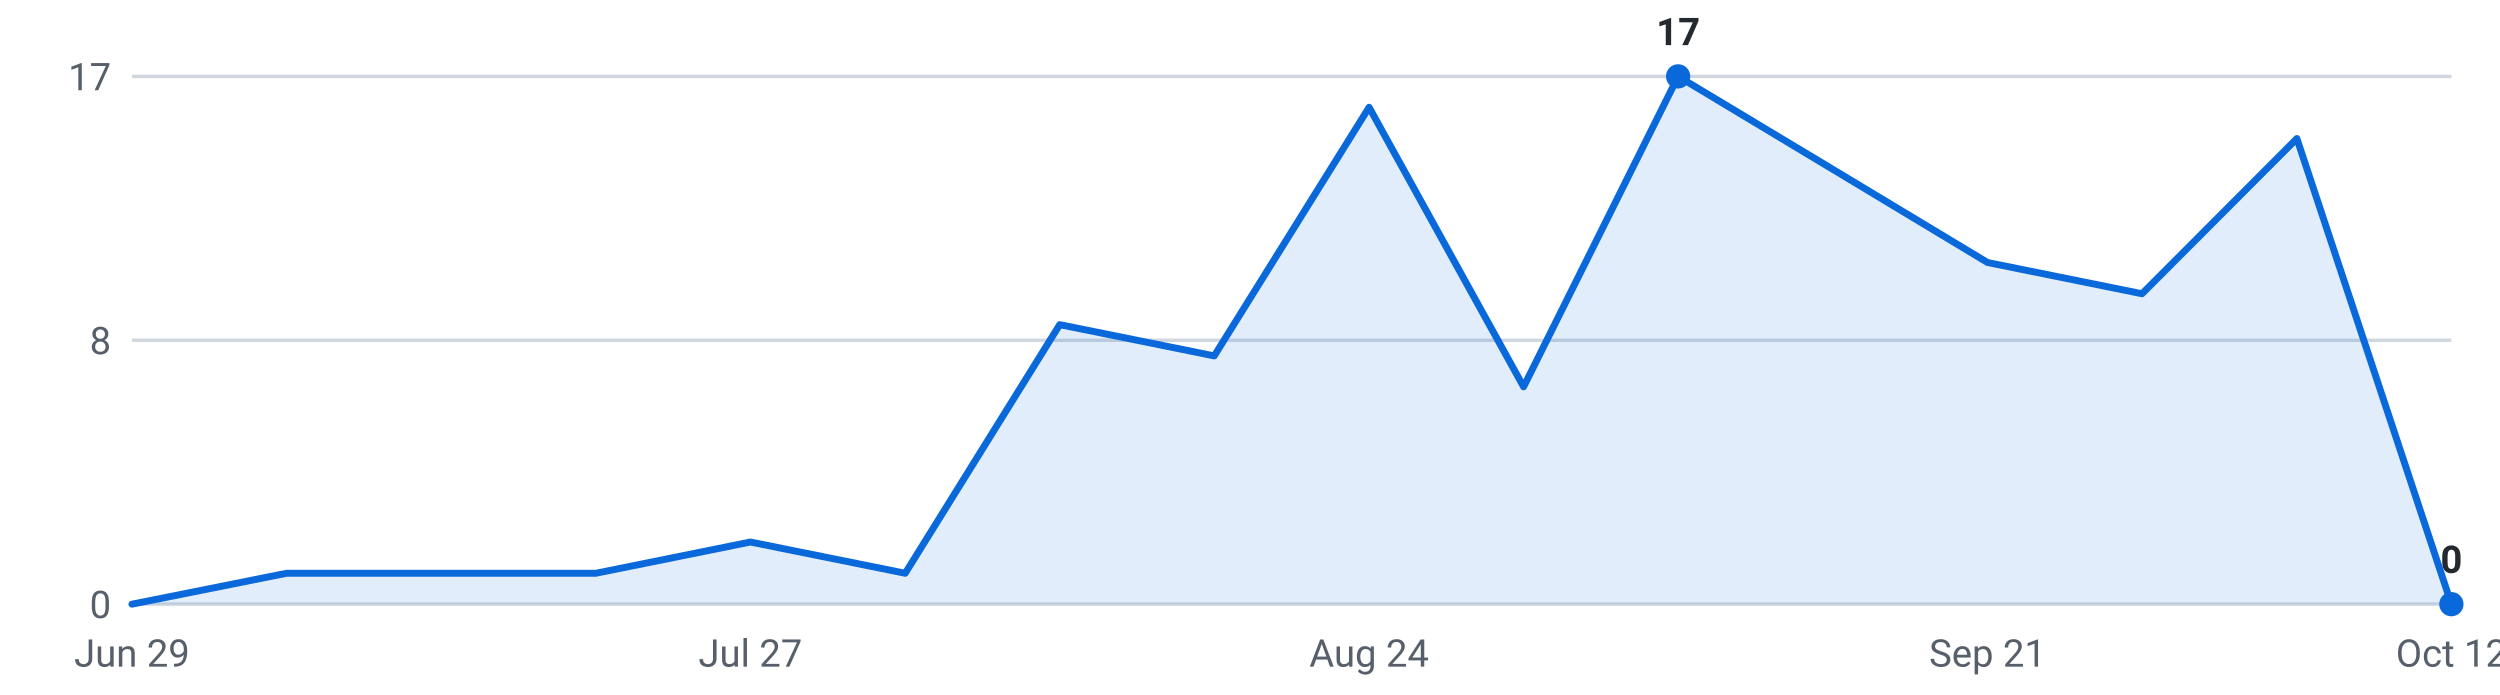
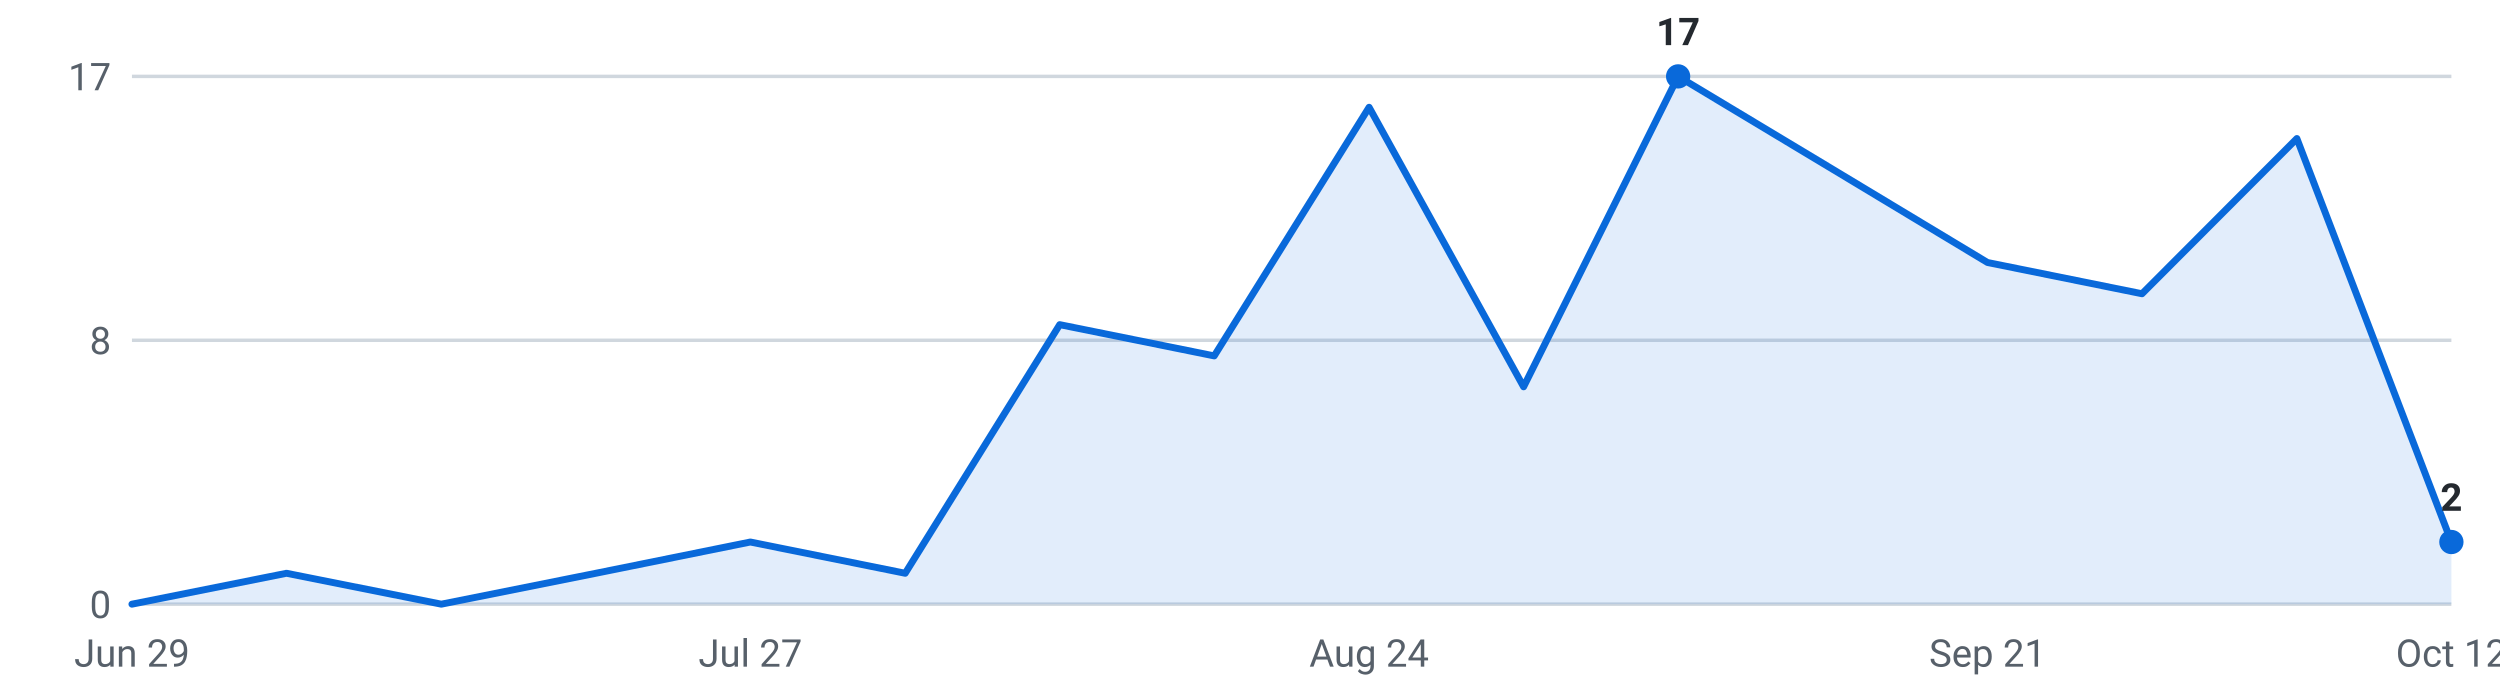
<svg xmlns="http://www.w3.org/2000/svg" viewBox="0 0 720 200" width="720" height="200" role="img" aria-label="Internships posted per week, last 16 weeks">
  <g font-family="-apple-system,Segoe UI,Roboto,sans-serif" font-size="11">
    <line x1="38" y1="174.0" x2="706" y2="174.0" stroke="#d0d7de" stroke-width="1" />
    <text x="32" y="178.0" text-anchor="end" fill="#57606a">0</text>
    <line x1="38" y1="98.0" x2="706" y2="98.0" stroke="#d0d7de" stroke-width="1" />
    <text x="32" y="102.0" text-anchor="end" fill="#57606a">8</text>
    <line x1="38" y1="22.0" x2="706" y2="22.0" stroke="#d0d7de" stroke-width="1" />
    <text x="32" y="26.0" text-anchor="end" fill="#57606a">17</text>
-     <path d="M38.0,174 L38.0,174.0 L82.5,165.1 L127.1,165.1 L171.6,165.1 L216.1,156.1 L260.7,165.1 L305.2,93.5 L349.7,102.5 L394.3,30.9 L438.8,111.4 L483.3,22.0 L527.9,48.8 L572.4,75.6 L616.9,84.6 L661.5,39.9 L706.0,174.0 L706.0,174 Z" fill="#0969da" fill-opacity="0.12" />
-     <polyline points="38.0,174.0 82.5,165.1 127.1,165.1 171.6,165.1 216.1,156.1 260.7,165.1 305.2,93.5 349.7,102.5 394.3,30.9 438.8,111.4 483.3,22.0 527.9,48.8 572.4,75.6 616.9,84.6 661.5,39.9 706.0,174.0" fill="none" stroke="#0969da" stroke-width="2" stroke-linejoin="round" stroke-linecap="round" />
+     <path d="M38.0,174 L38.0,174.0 L82.5,165.1 L127.1,174.0 L171.6,165.1 L216.1,156.1 L260.7,165.1 L305.2,93.5 L349.7,102.5 L394.3,30.9 L438.8,111.4 L483.3,22.0 L527.9,48.8 L572.4,75.6 L616.9,84.6 L661.5,39.9 L706.0,156.1 L706.0,174 Z" fill="#0969da" fill-opacity="0.12" />
+     <polyline points="38.0,174.0 82.5,165.1 127.1,174.0 171.6,165.1 216.1,156.1 260.7,165.1 305.2,93.5 349.7,102.5 394.3,30.9 438.8,111.4 483.3,22.0 527.9,48.8 572.4,75.6 616.9,84.6 661.5,39.9 706.0,156.1" fill="none" stroke="#0969da" stroke-width="2" stroke-linejoin="round" stroke-linecap="round" />
    <circle cx="483.3" cy="22.0" r="3.5" fill="#0969da" />
    <text x="483.3" y="13.0" text-anchor="middle" fill="#24292f" font-weight="600">17</text>
-     <circle cx="706.0" cy="174.0" r="3.5" fill="#0969da" />
-     <text x="706.0" y="165.0" text-anchor="middle" fill="#24292f" font-weight="600">0</text>
+     <circle cx="706.0" cy="156.1" r="3.5" fill="#0969da" />
+     <text x="706.0" y="147.1" text-anchor="middle" fill="#24292f" font-weight="600">2</text>
    <text x="38.0" y="192" text-anchor="middle" fill="#57606a">Jun 29</text>
    <text x="216.1" y="192" text-anchor="middle" fill="#57606a">Jul 27</text>
    <text x="394.3" y="192" text-anchor="middle" fill="#57606a">Aug 24</text>
    <text x="572.4" y="192" text-anchor="middle" fill="#57606a">Sep 21</text>
    <text x="706.0" y="192" text-anchor="middle" fill="#57606a">Oct 12</text>
  </g>
</svg>
